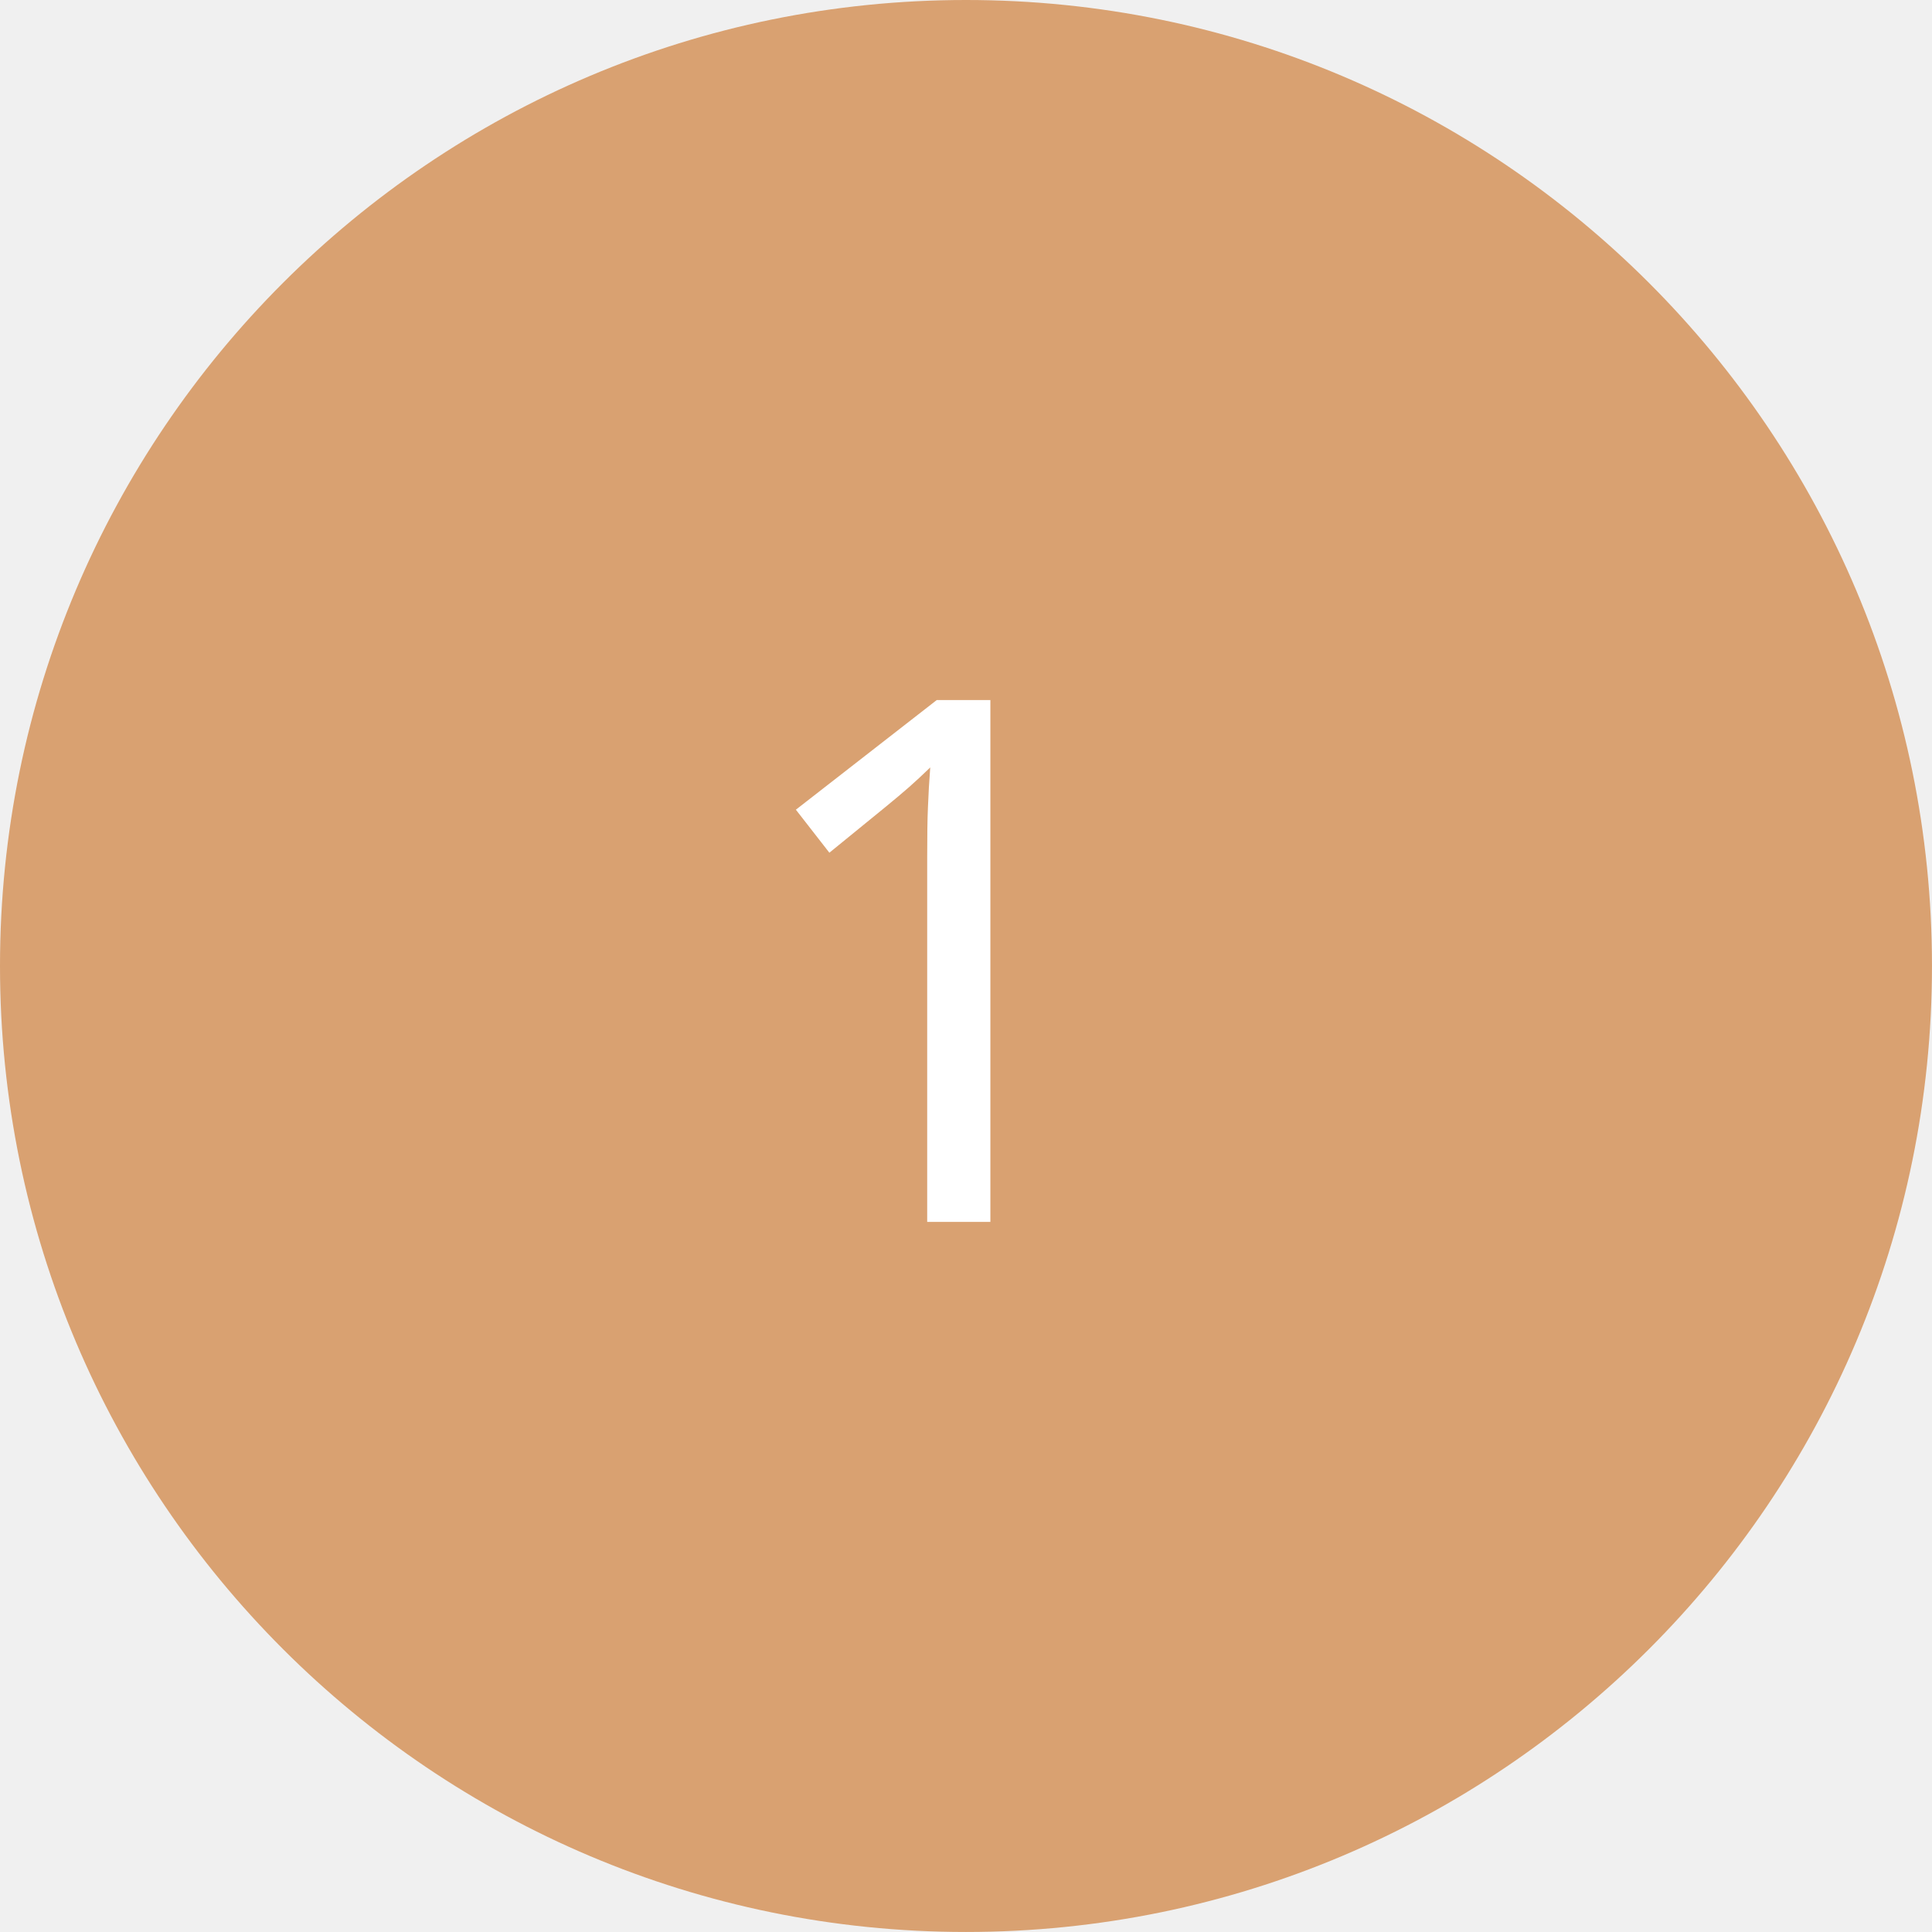
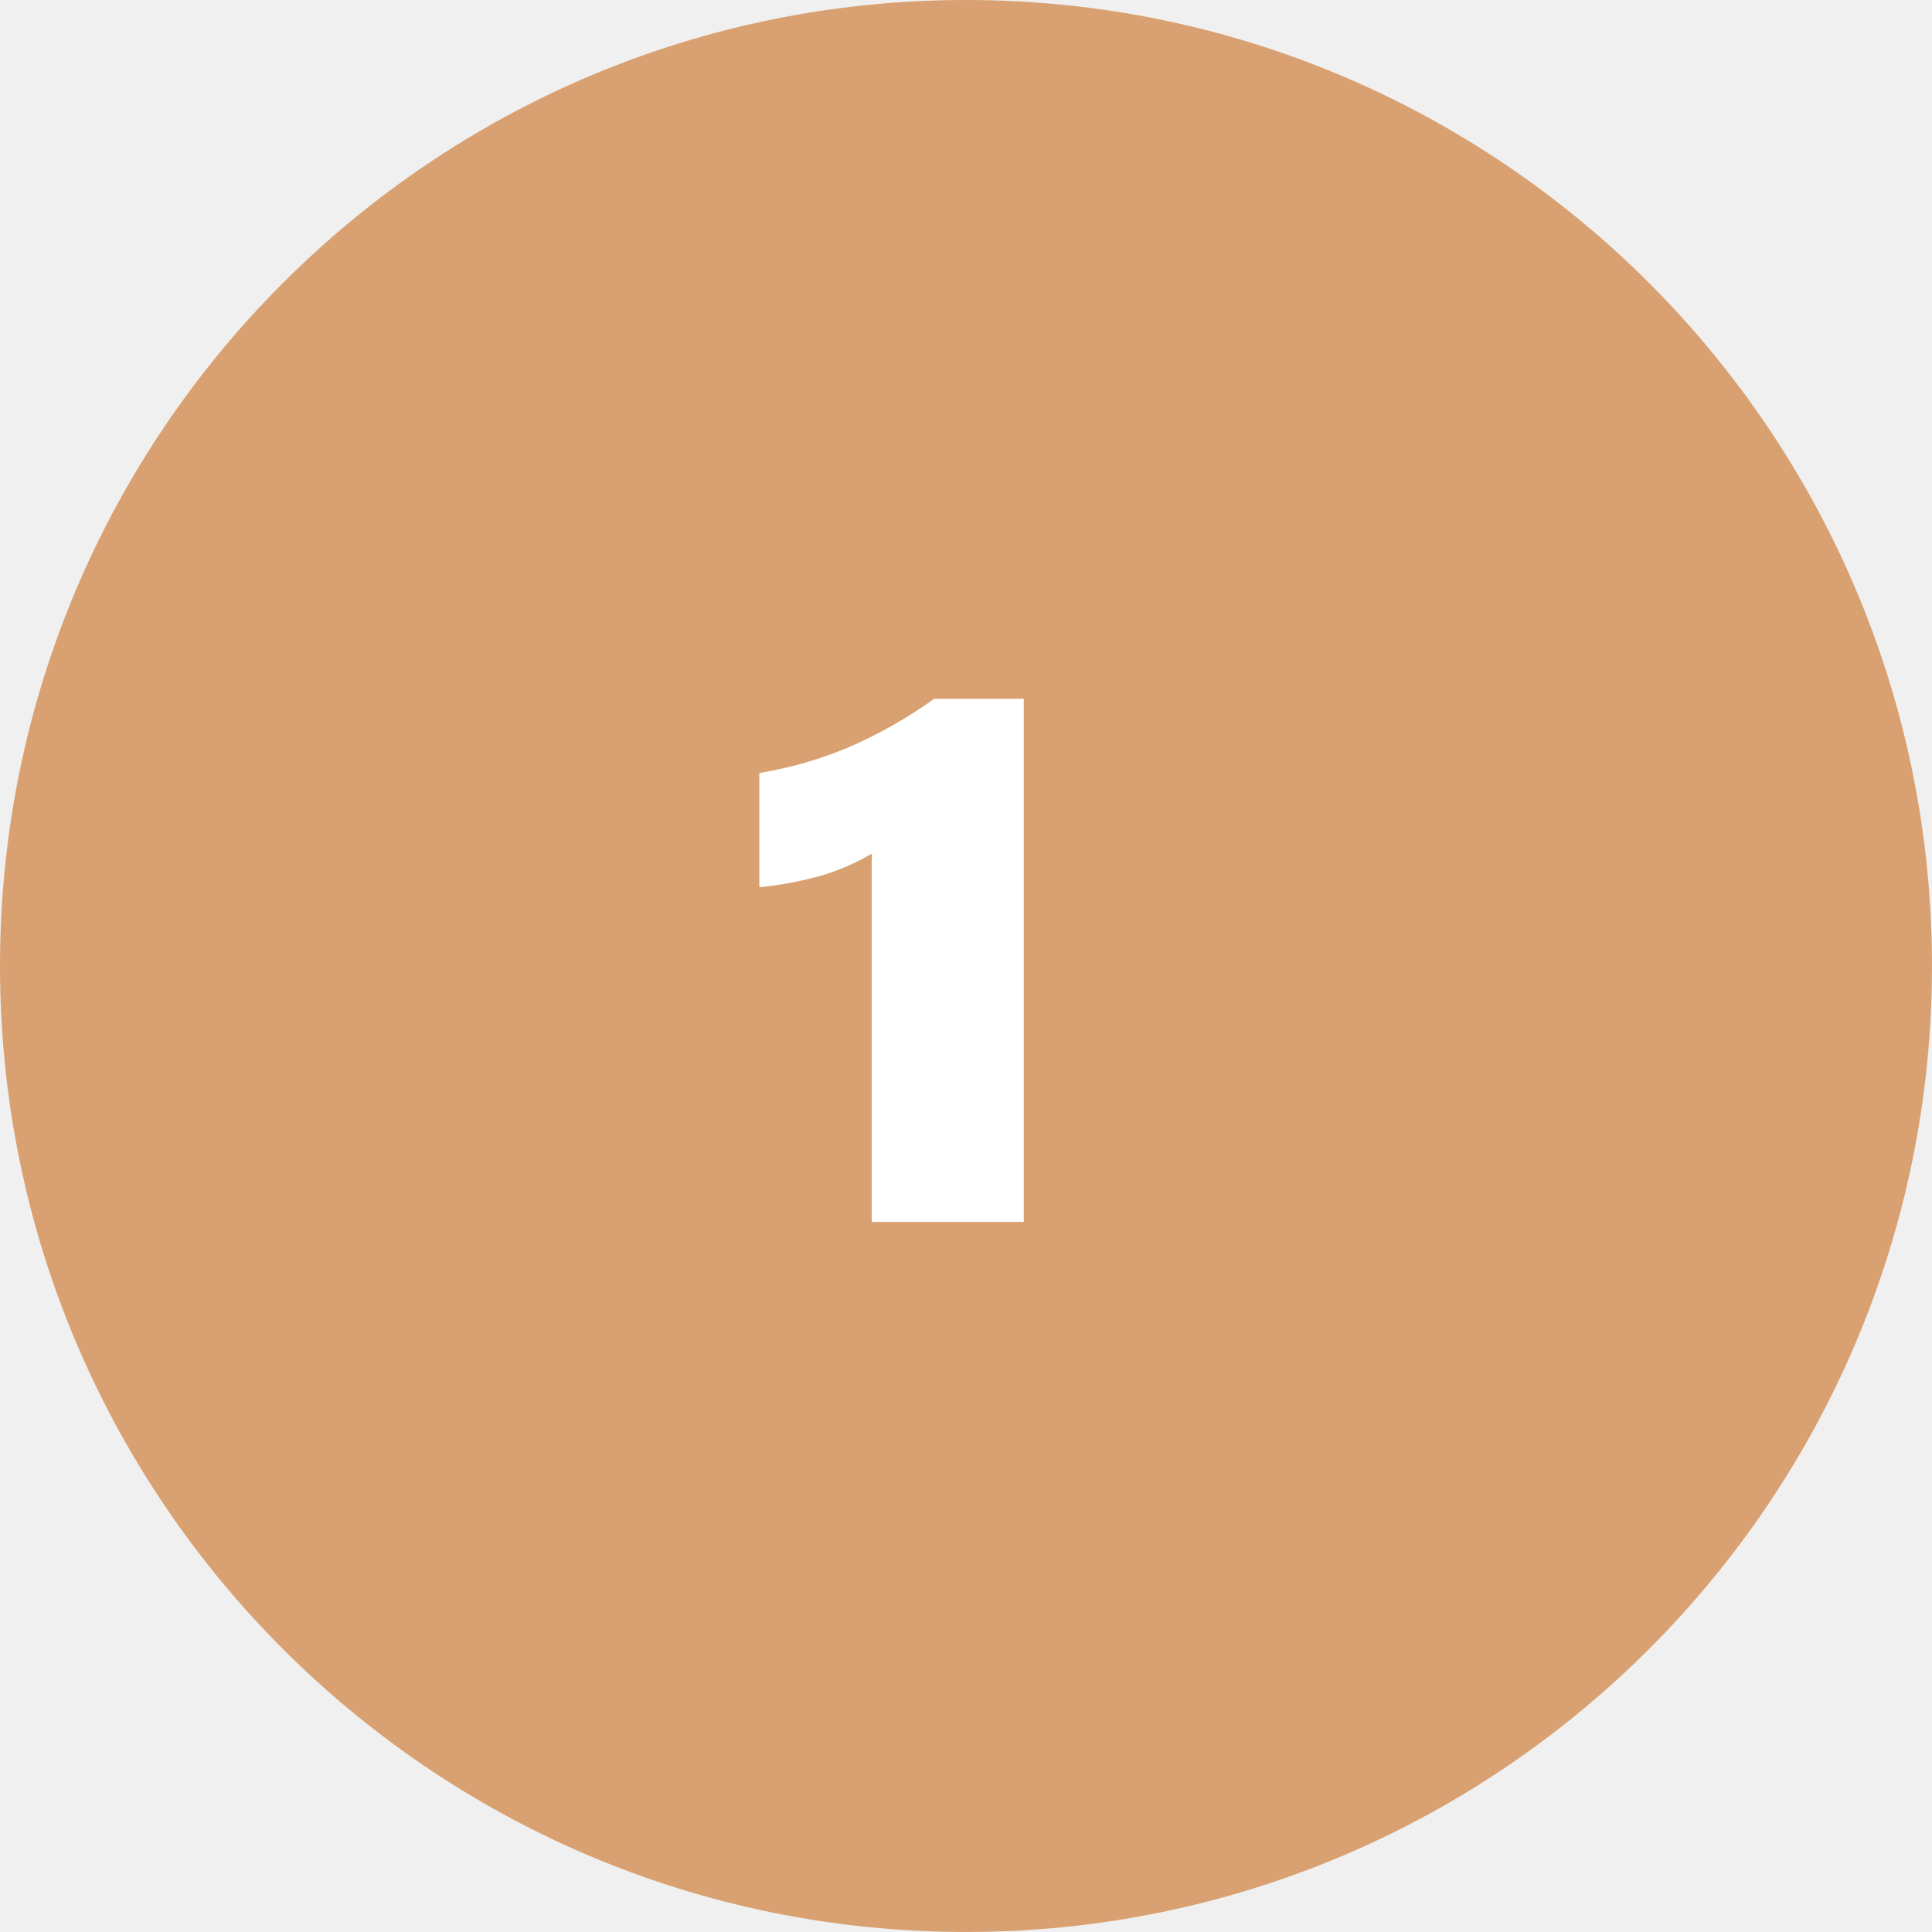
<svg xmlns="http://www.w3.org/2000/svg" width="79.311" height="79.311" viewBox="0 0 79.311 79.311">
-   <g id="Grupo_59431" data-name="Grupo 59431" transform="translate(-292 -7711)">
-     <g id="Grupo_53351" data-name="Grupo 53351" transform="translate(292 7711)">
+   <g id="Grupo_59437" data-name="Grupo 59437" transform="translate(-272 -10416)">
+     <g id="Grupo_59423" data-name="Grupo 59423" transform="translate(272 10416)">
      <g id="Grupo_20664" data-name="Grupo 20664" transform="translate(0 0)">
        <path id="Trazado_99075" data-name="Trazado 99075" d="M39.655,0A39.655,39.655,0,1,1,0,39.655,39.655,39.655,0,0,1,39.655,0Z" fill="#d9a171" />
-         <text id="_1" data-name="1" transform="translate(30 18.161)" fill="#fff" font-size="30" font-family="SegoeUIBlack, Segoe UI">
-           <tspan x="0" y="32">1</tspan>
-         </text>
+         <path id="Trazado_106450" data-name="Trazado 106450" d="M5.786,32V16.883a9.218,9.218,0,0,1-2.124.916,14.633,14.633,0,0,1-2.49.461V13.572A16.454,16.454,0,0,0,4.856,12.51,19.011,19.011,0,0,0,8.35,10.525h3.677V32Z" transform="translate(30 18.161)" fill="#fff" />
      </g>
    </g>
  </g>
</svg>
